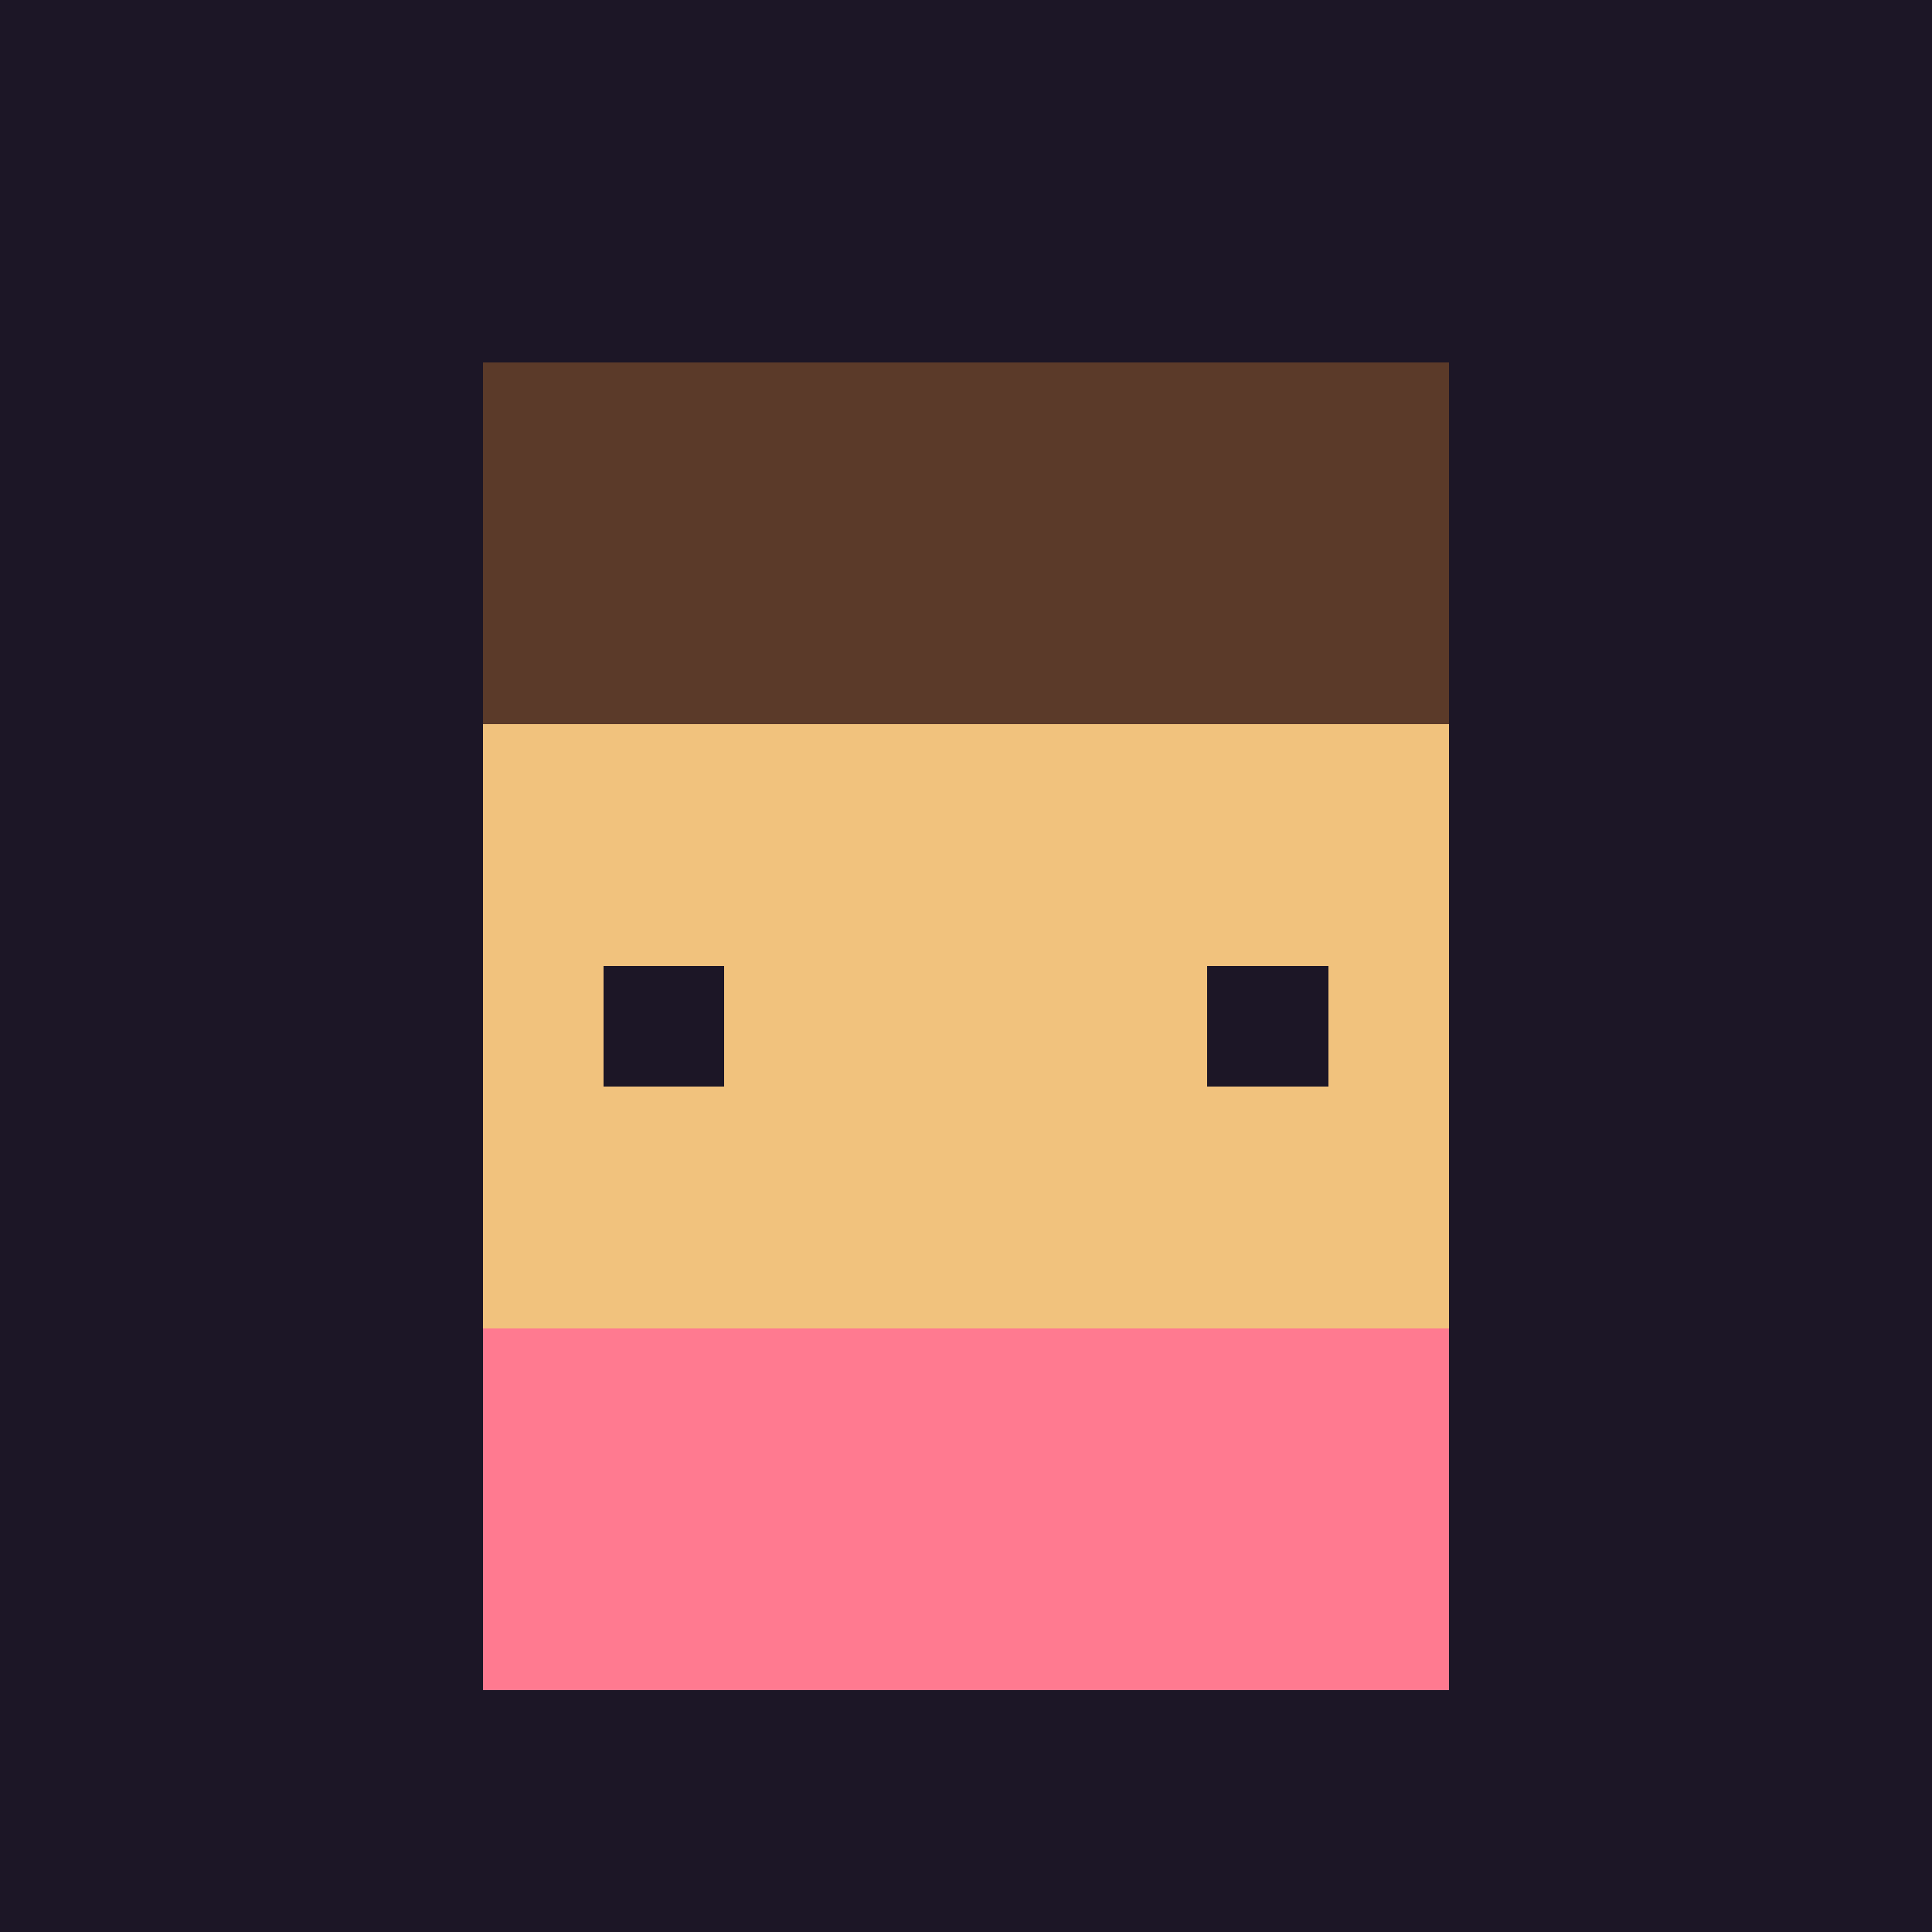
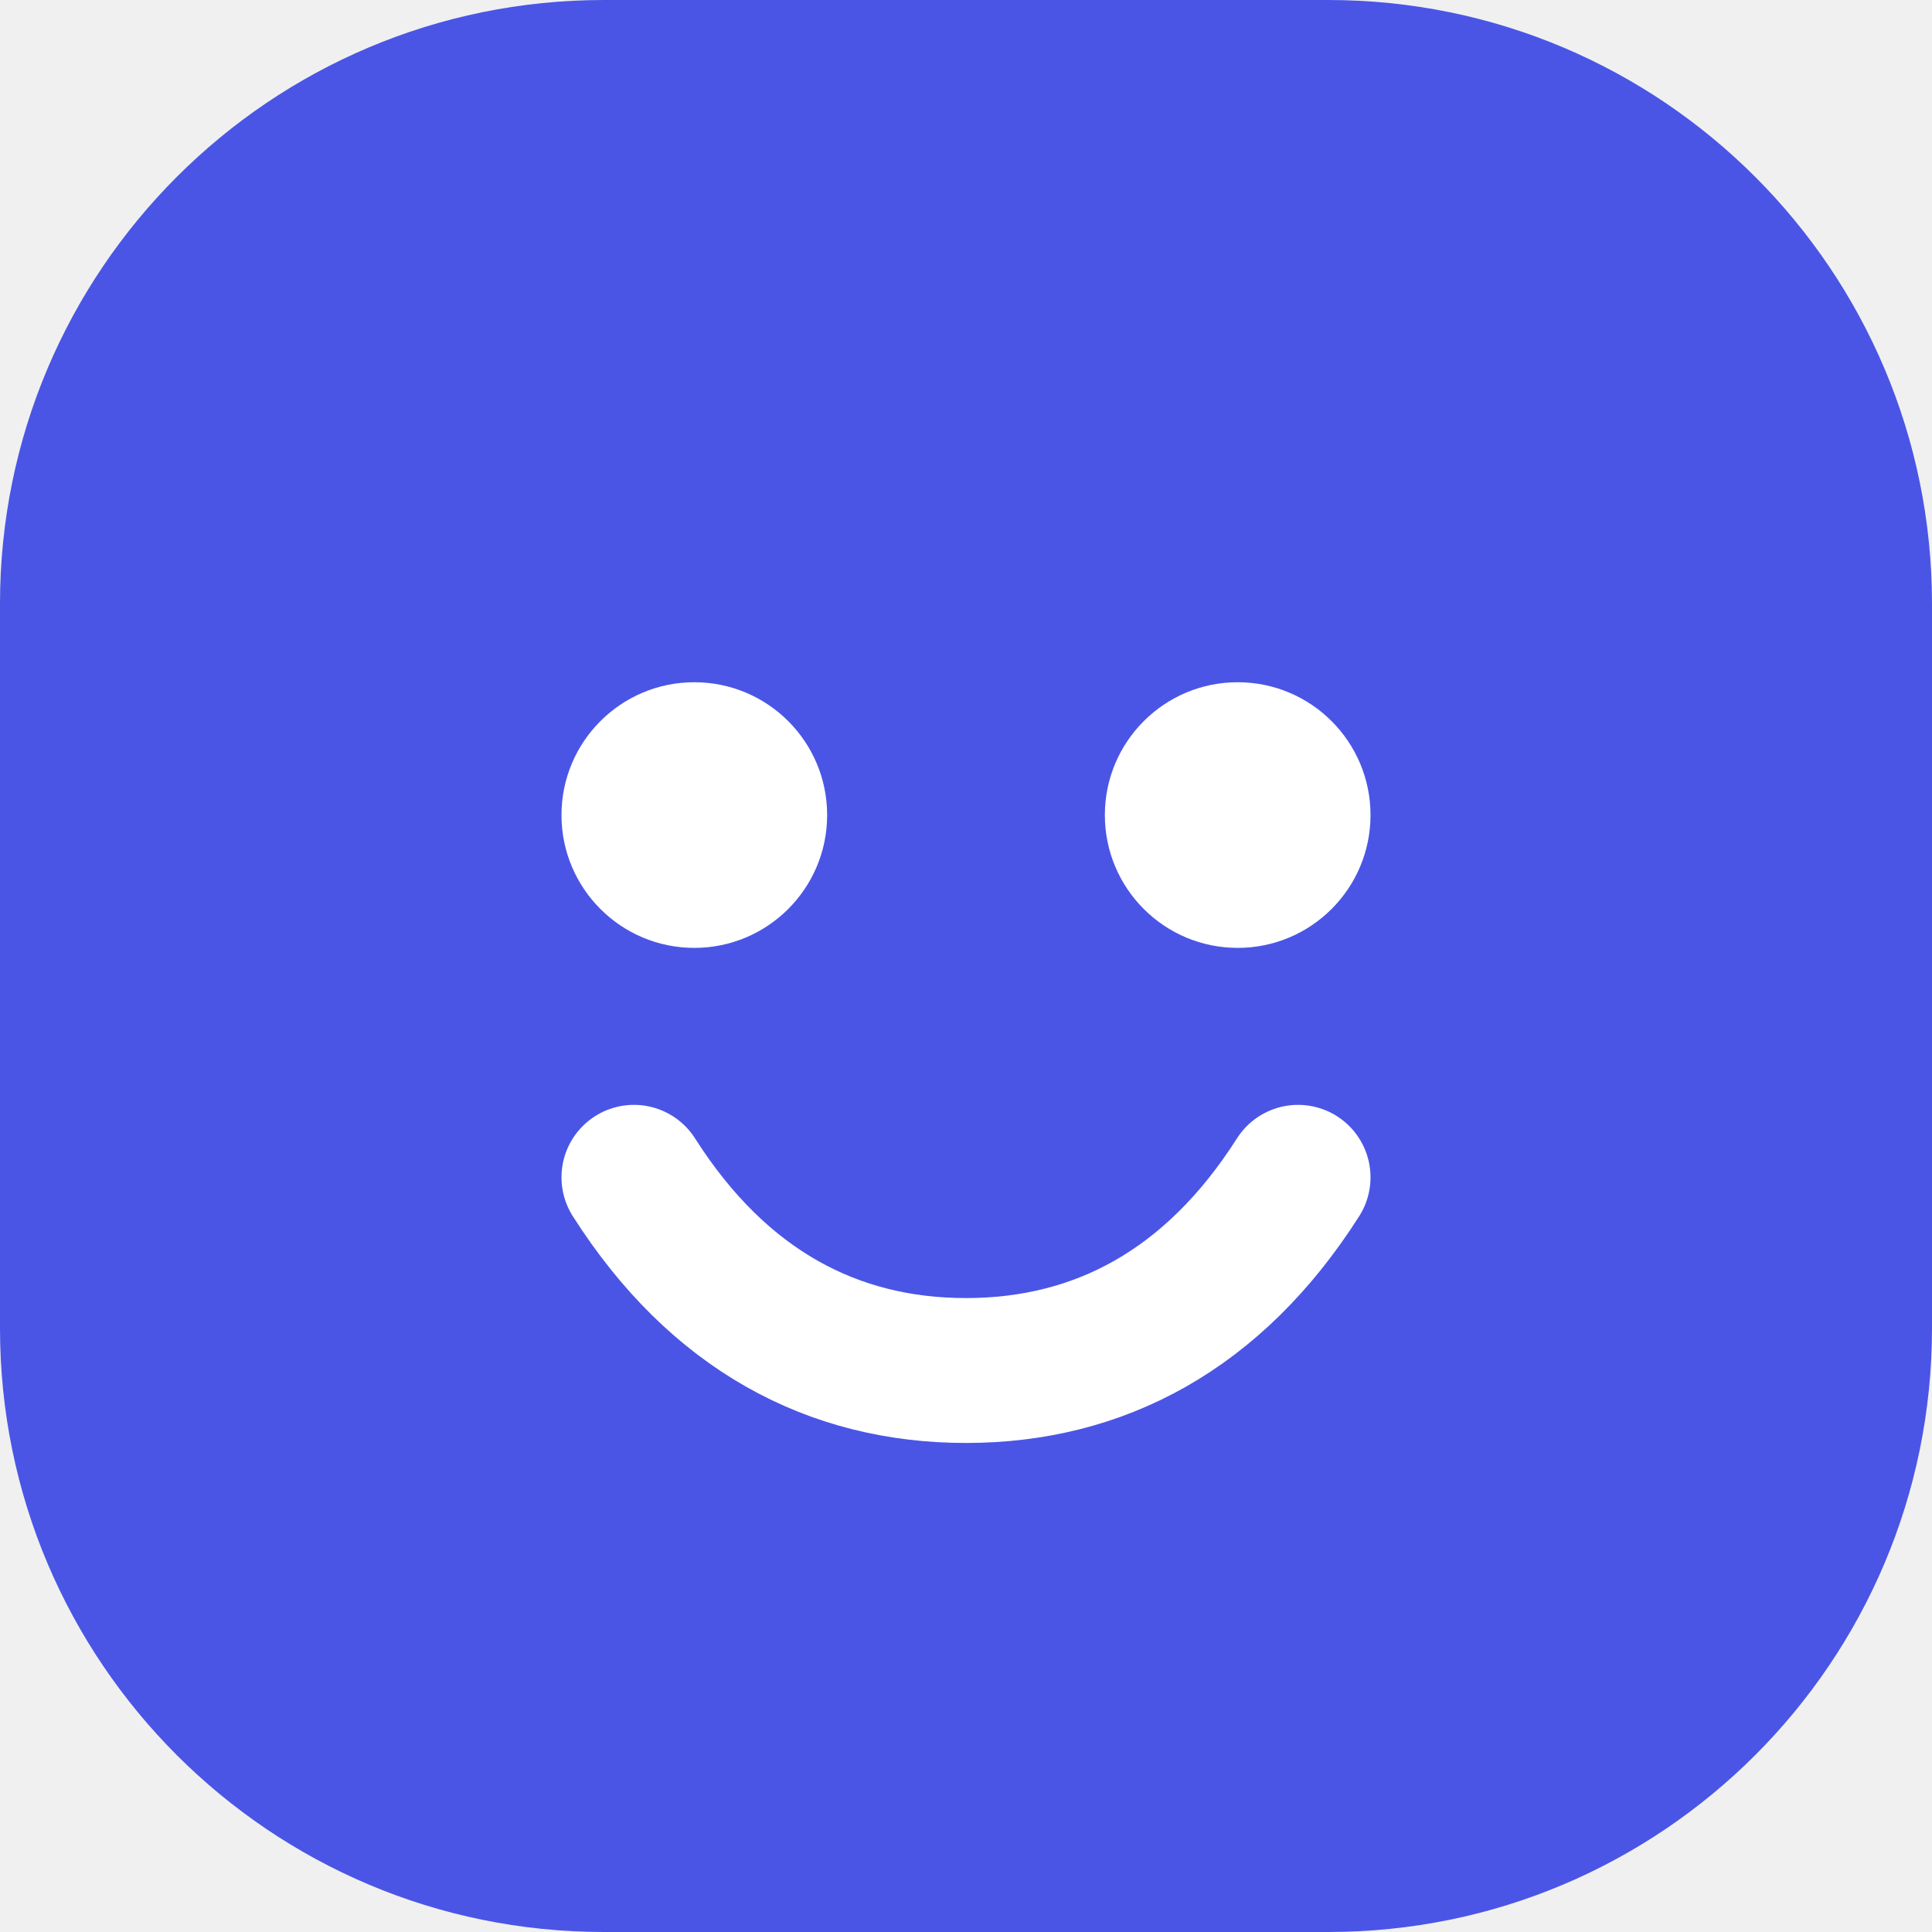
- <svg xmlns="http://www.w3.org/2000/svg" viewBox="0 0 16 16" shape-rendering="crispEdges">
-   <rect width="16" height="16" fill="#1c1626" />
-   <rect x="4" y="3" width="8" height="4" fill="#5b3a29" />
-   <rect x="4" y="6" width="8" height="5" fill="#f1c27d" />
-   <rect x="5" y="8" width="1" height="1" fill="#1c1626" />
-   <rect x="10" y="8" width="1" height="1" fill="#1c1626" />
-   <rect x="4" y="11" width="8" height="3" fill="#ff7a90" />
+ <svg xmlns="http://www.w3.org/2000/svg" viewBox="0 0 32 32">
+   <rect width="32" height="32" rx="10" fill="#4A55E6" />
+   <circle cx="11.5" cy="13.5" r="2.2" fill="#fff" />
+   <circle cx="20.5" cy="13.5" r="2.2" fill="#fff" />
+   <path d="M10.5 19.5c1.4 2.2 3.3 3.2 5.5 3.2s4.1-1 5.5-3.2" fill="none" stroke="#fff" stroke-width="2.4" stroke-linecap="round" />
</svg>
